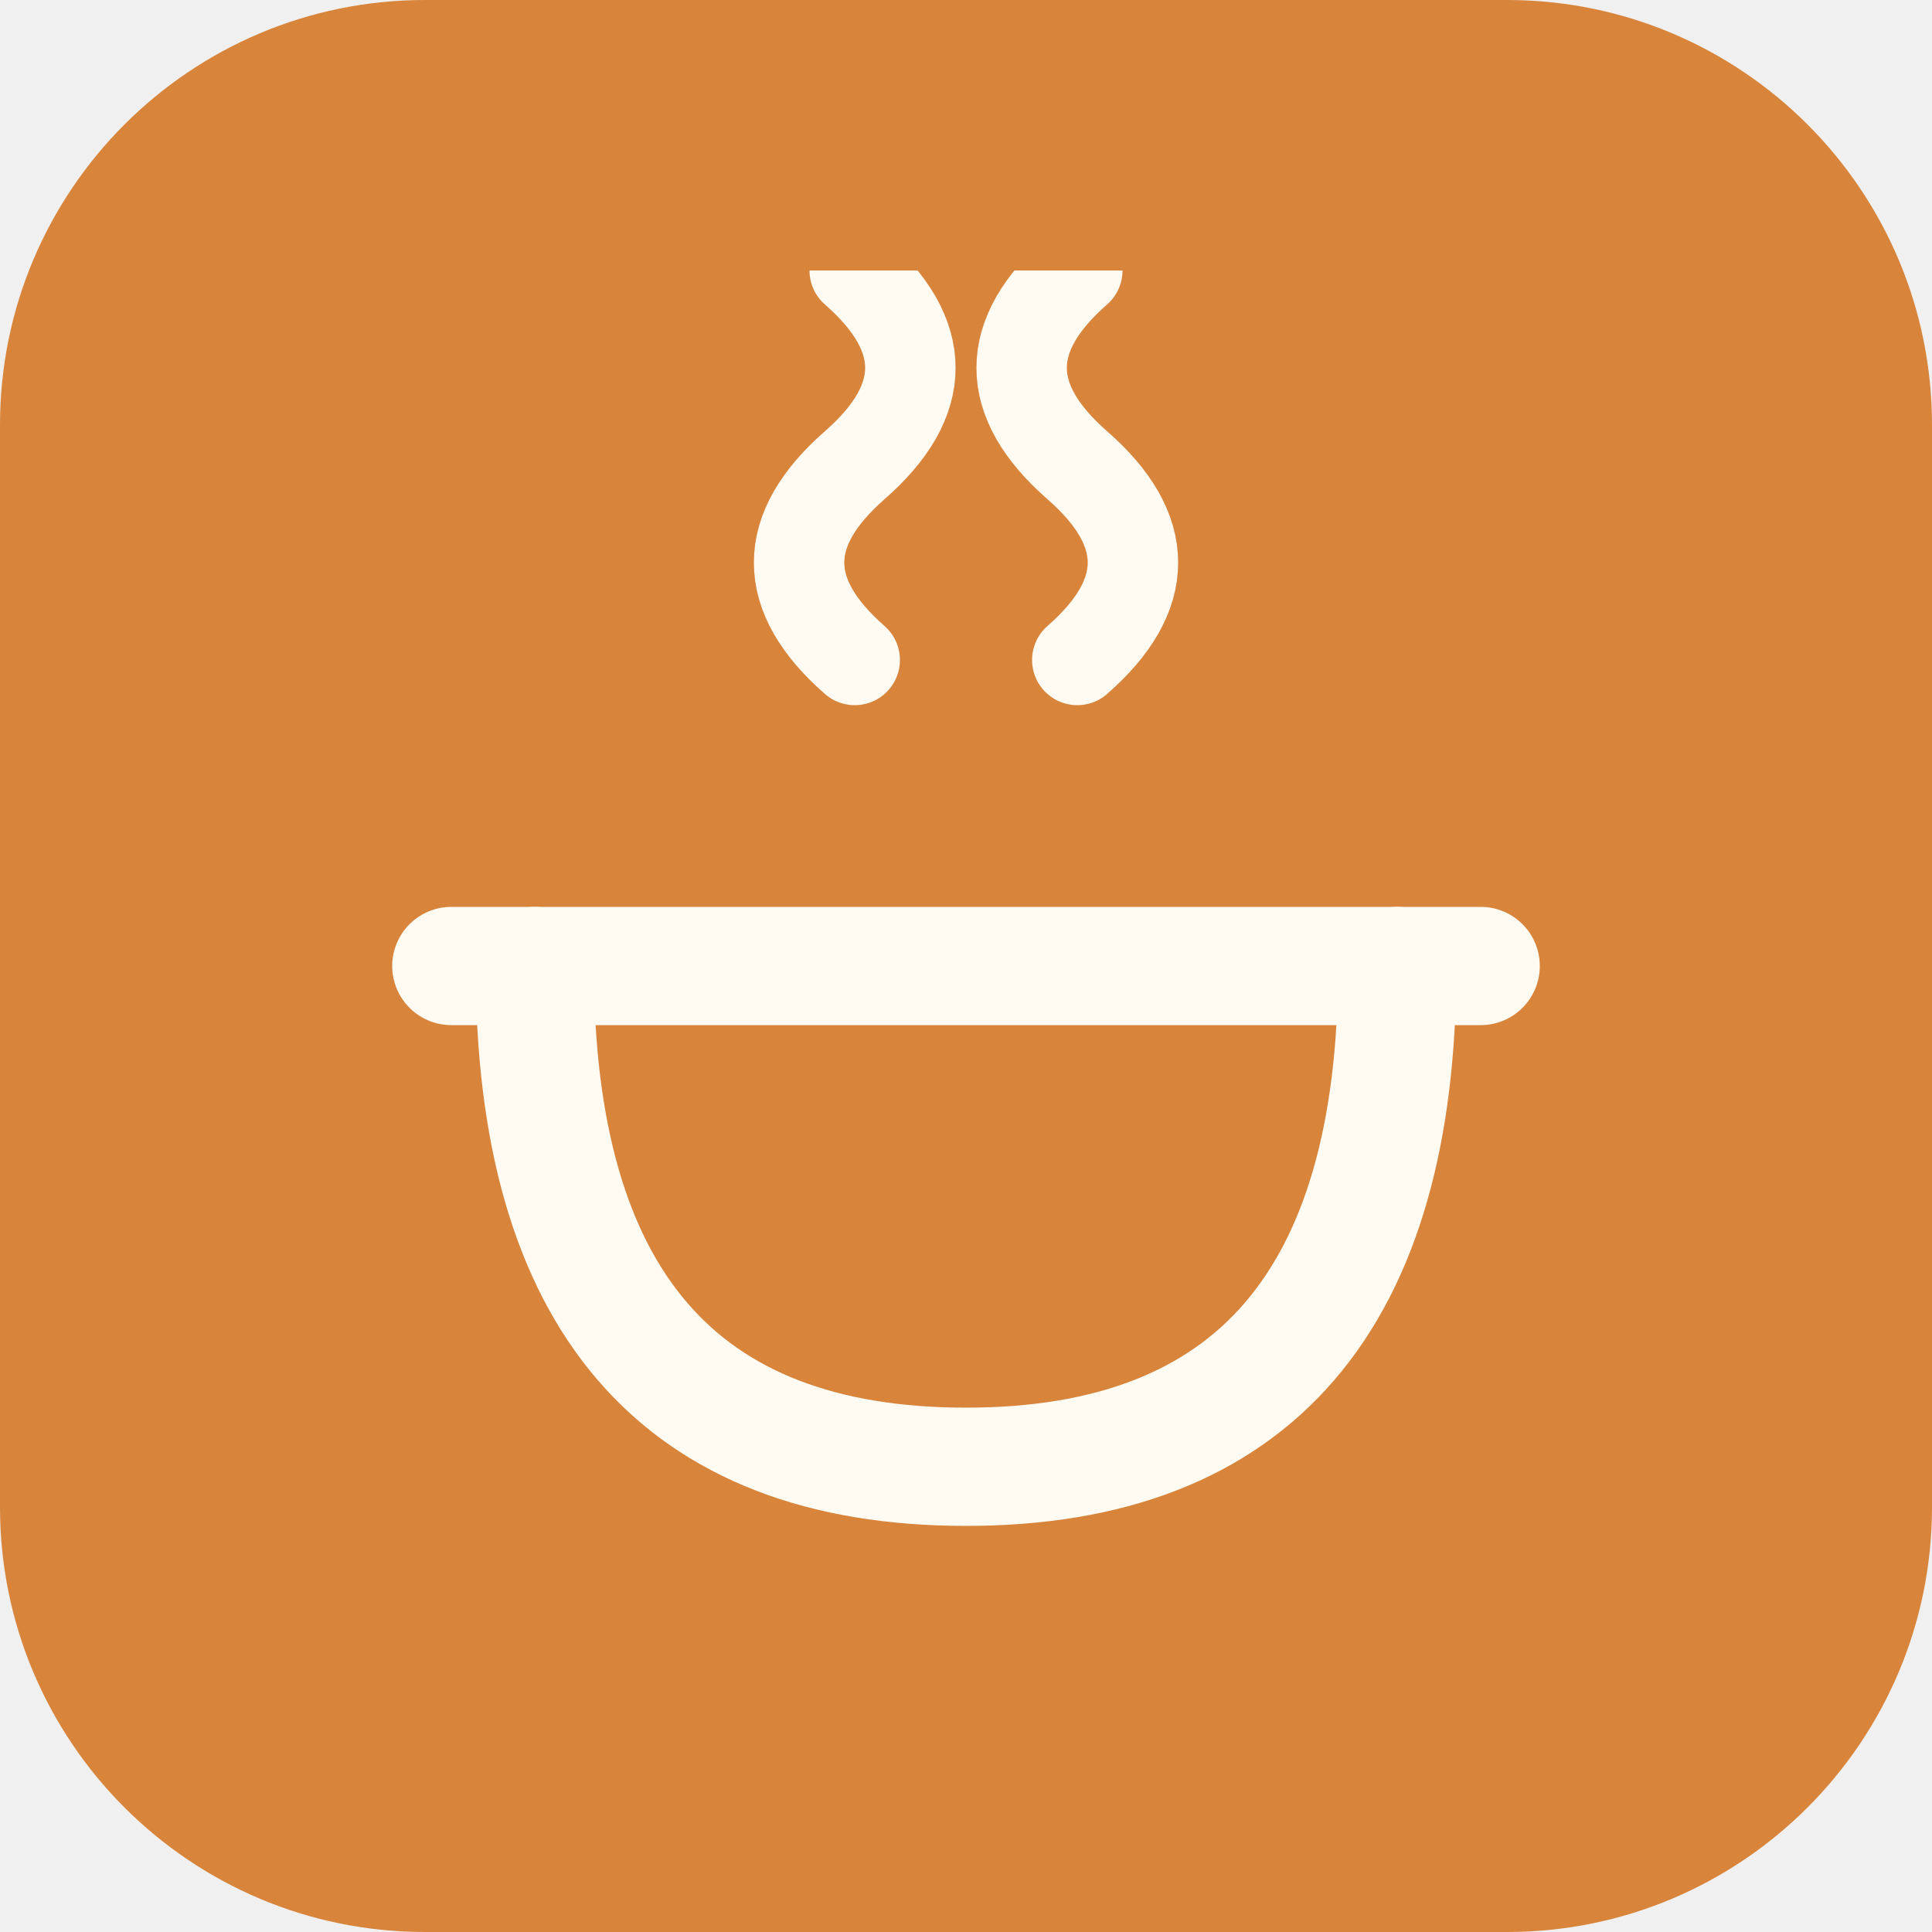
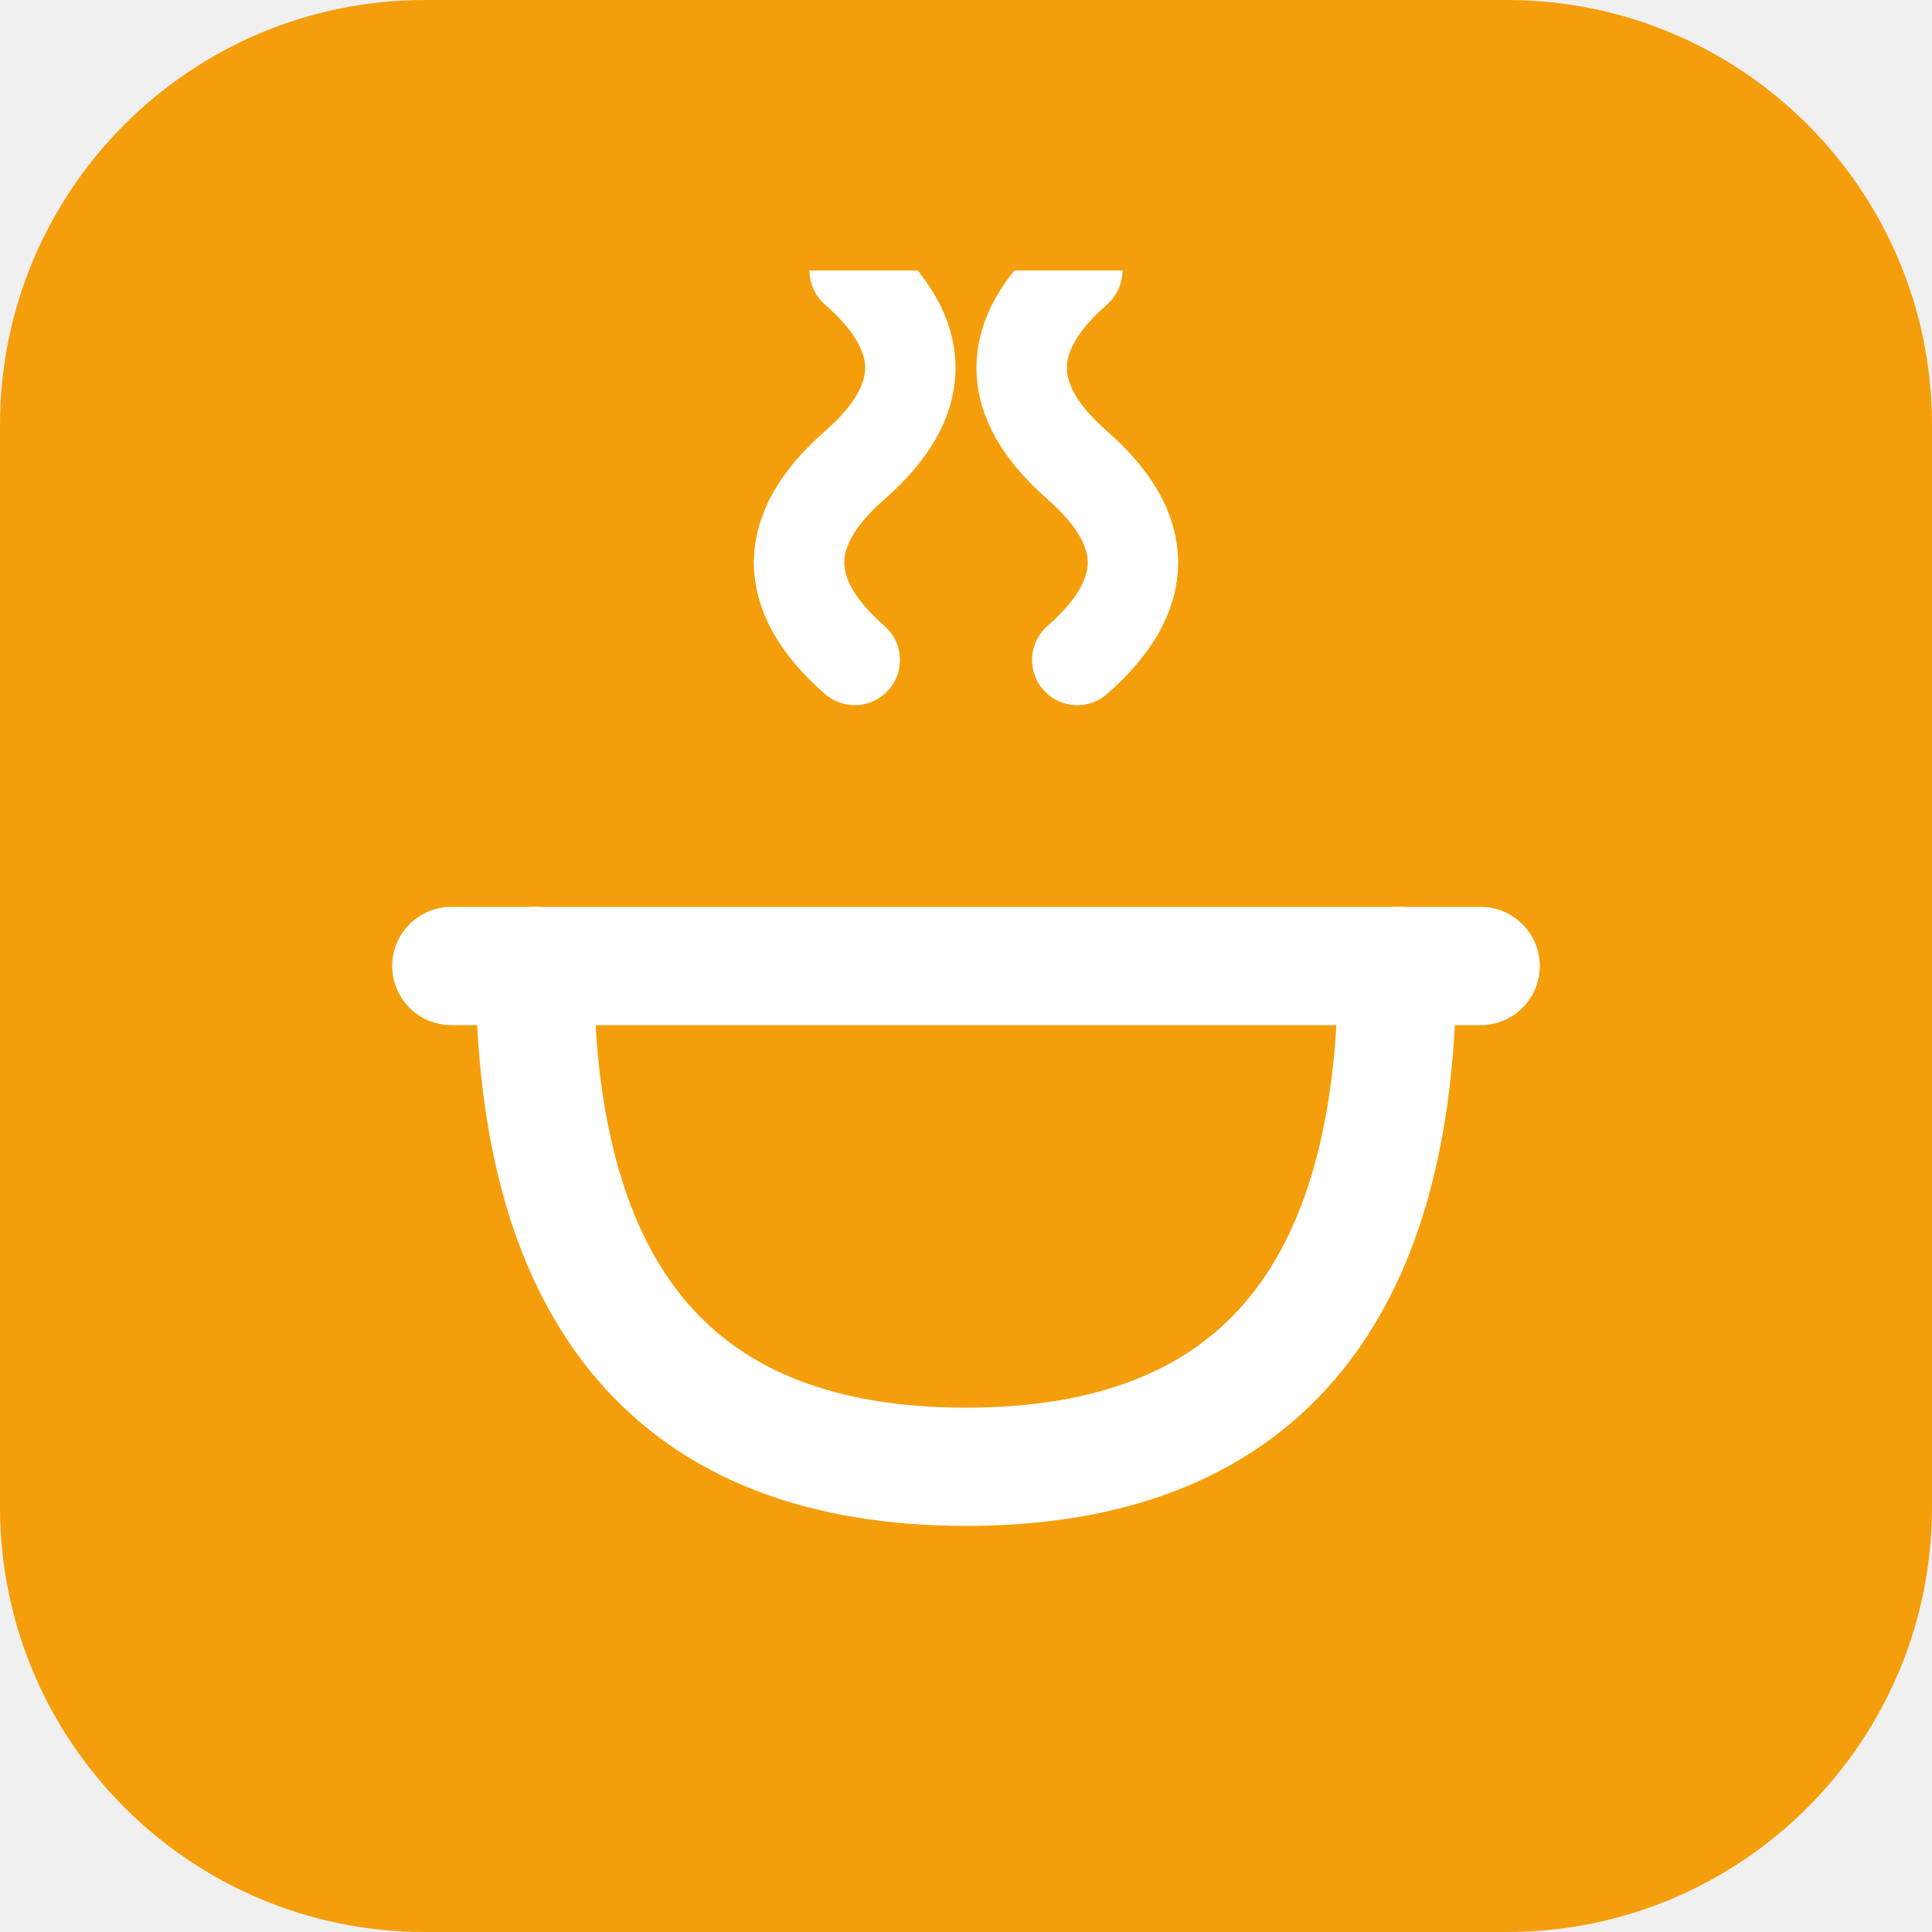
<svg xmlns="http://www.w3.org/2000/svg" viewBox="0 0 100 100" width="512" height="512">
-   <rect x="0" y="0" width="100" height="100" rx="22" fill="#d8843a" />
+   <rect x="0" y="0" width="100" height="100" rx="22" fill="#f59e0b" />
  <svg x="14" y="14" width="72" height="72" viewBox="0 0 100 100" fill="none">
-     <path d="M42 28 q-8 -7 0 -14 q8 -7 0 -14" stroke="#fffaf2" stroke-width="6.5" stroke-linecap="round" fill="none" />
-     <path d="M58 28 q8 -7 0 -14 q-8 -7 0 -14" stroke="#fffaf2" stroke-width="6.5" stroke-linecap="round" fill="none" />
-     <path d="M13 50 H87" stroke="#fffaf2" stroke-width="8.5" stroke-linecap="round" />
-     <path d="M19 50 Q19 86 50 86 Q81 86 81 50" stroke="#fffaf2" stroke-width="8.5" stroke-linecap="round" stroke-linejoin="round" fill="none" />
+     <path d="M42 28 q-8 -7 0 -14 q8 -7 0 -14" stroke="#ffffff" stroke-width="6.5" stroke-linecap="round" fill="none" />
+     <path d="M58 28 q8 -7 0 -14 q-8 -7 0 -14" stroke="#ffffff" stroke-width="6.5" stroke-linecap="round" fill="none" />
+     <path d="M13 50 H87" stroke="#ffffff" stroke-width="8.5" stroke-linecap="round" />
+     <path d="M19 50 Q19 86 50 86 Q81 86 81 50" stroke="#ffffff" stroke-width="8.5" stroke-linecap="round" stroke-linejoin="round" fill="none" />
  </svg>
</svg>
